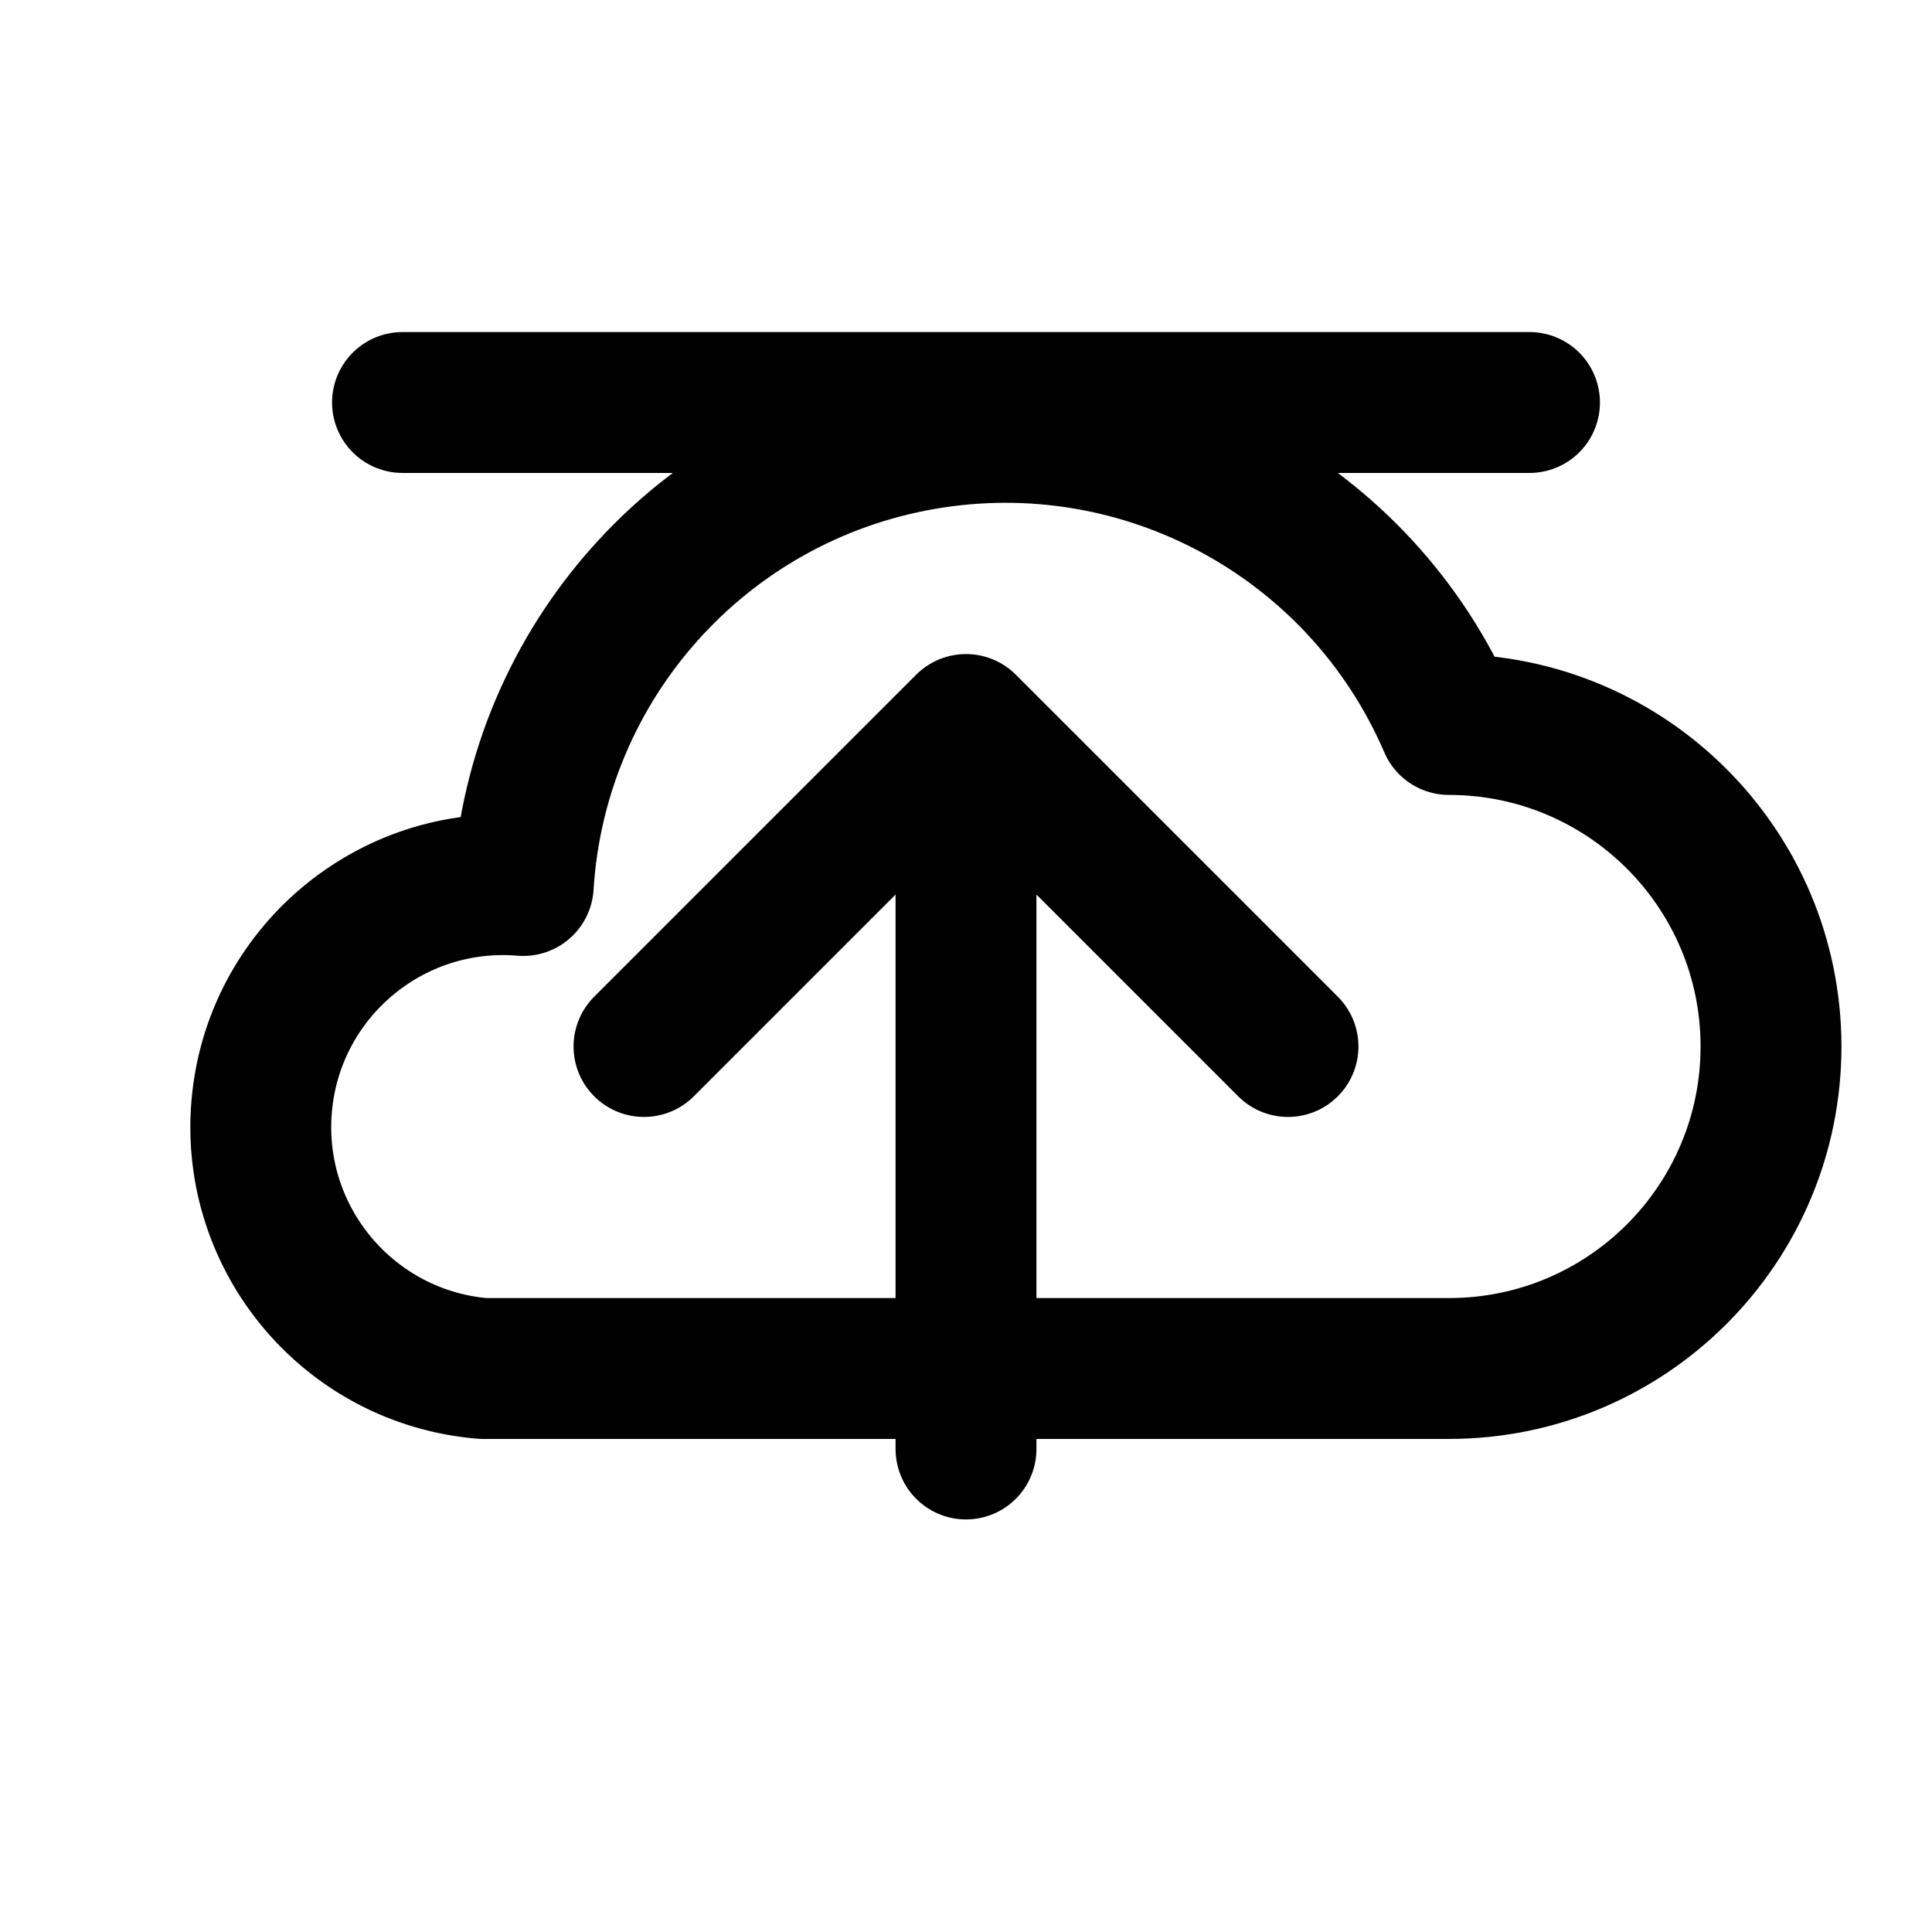
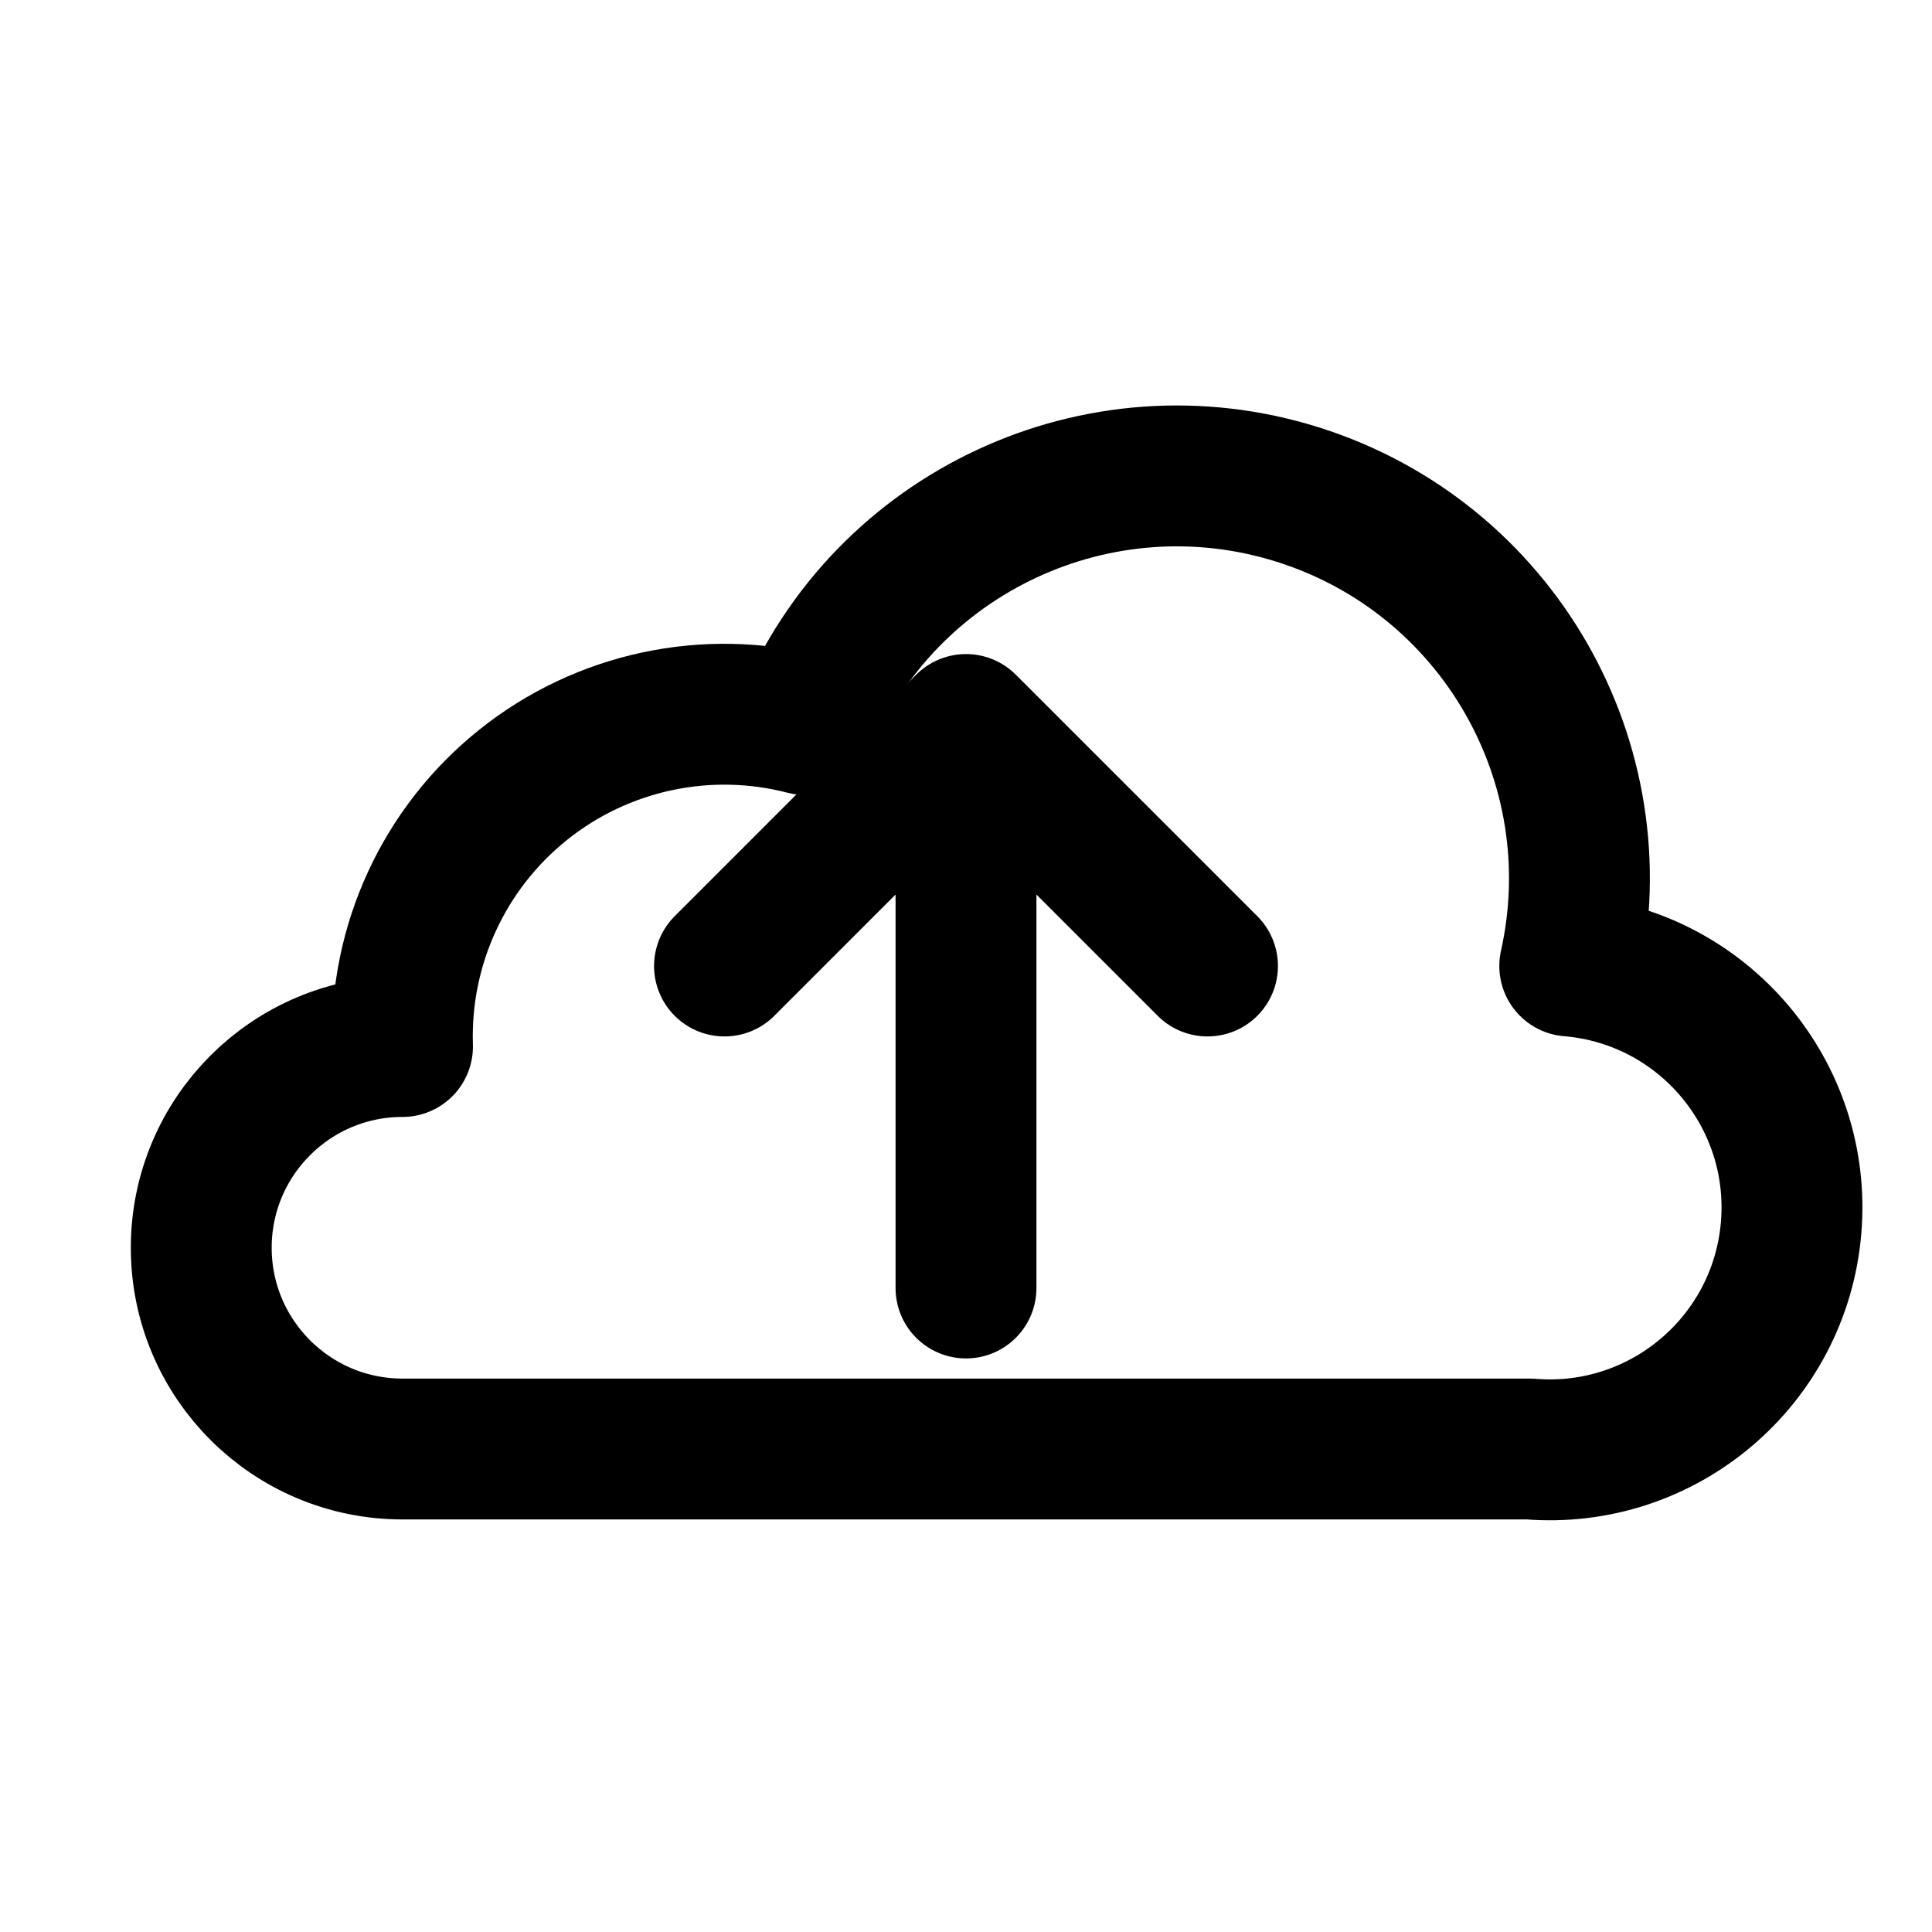
<svg xmlns="http://www.w3.org/2000/svg" viewBox="0 0 24 24" fill="none" stroke="currentColor" stroke-width="1.75" stroke-linecap="round" stroke-linejoin="round" role="img" aria-labelledby="title">
  <g>
-     <path d="M6 17h12a4 4 0 0 0 0-8 6 6 0 0 0-11.5 2A3 3 0 0 0 6 17" />
-     <path class="accent" d="M12 18V9m-4 4 4-4 4 4M5 5h14" />
+     <path d="M5 18h14a3 3 0 0 0 .5-6A5 5 0 0 0 10 9a4 4 0 0 0-5 4 2.5 2.5 0 0 0 0 5" />
+     <path d="M12 16V9m-3 3 3-3 3 3" />
  </g>
</svg>
